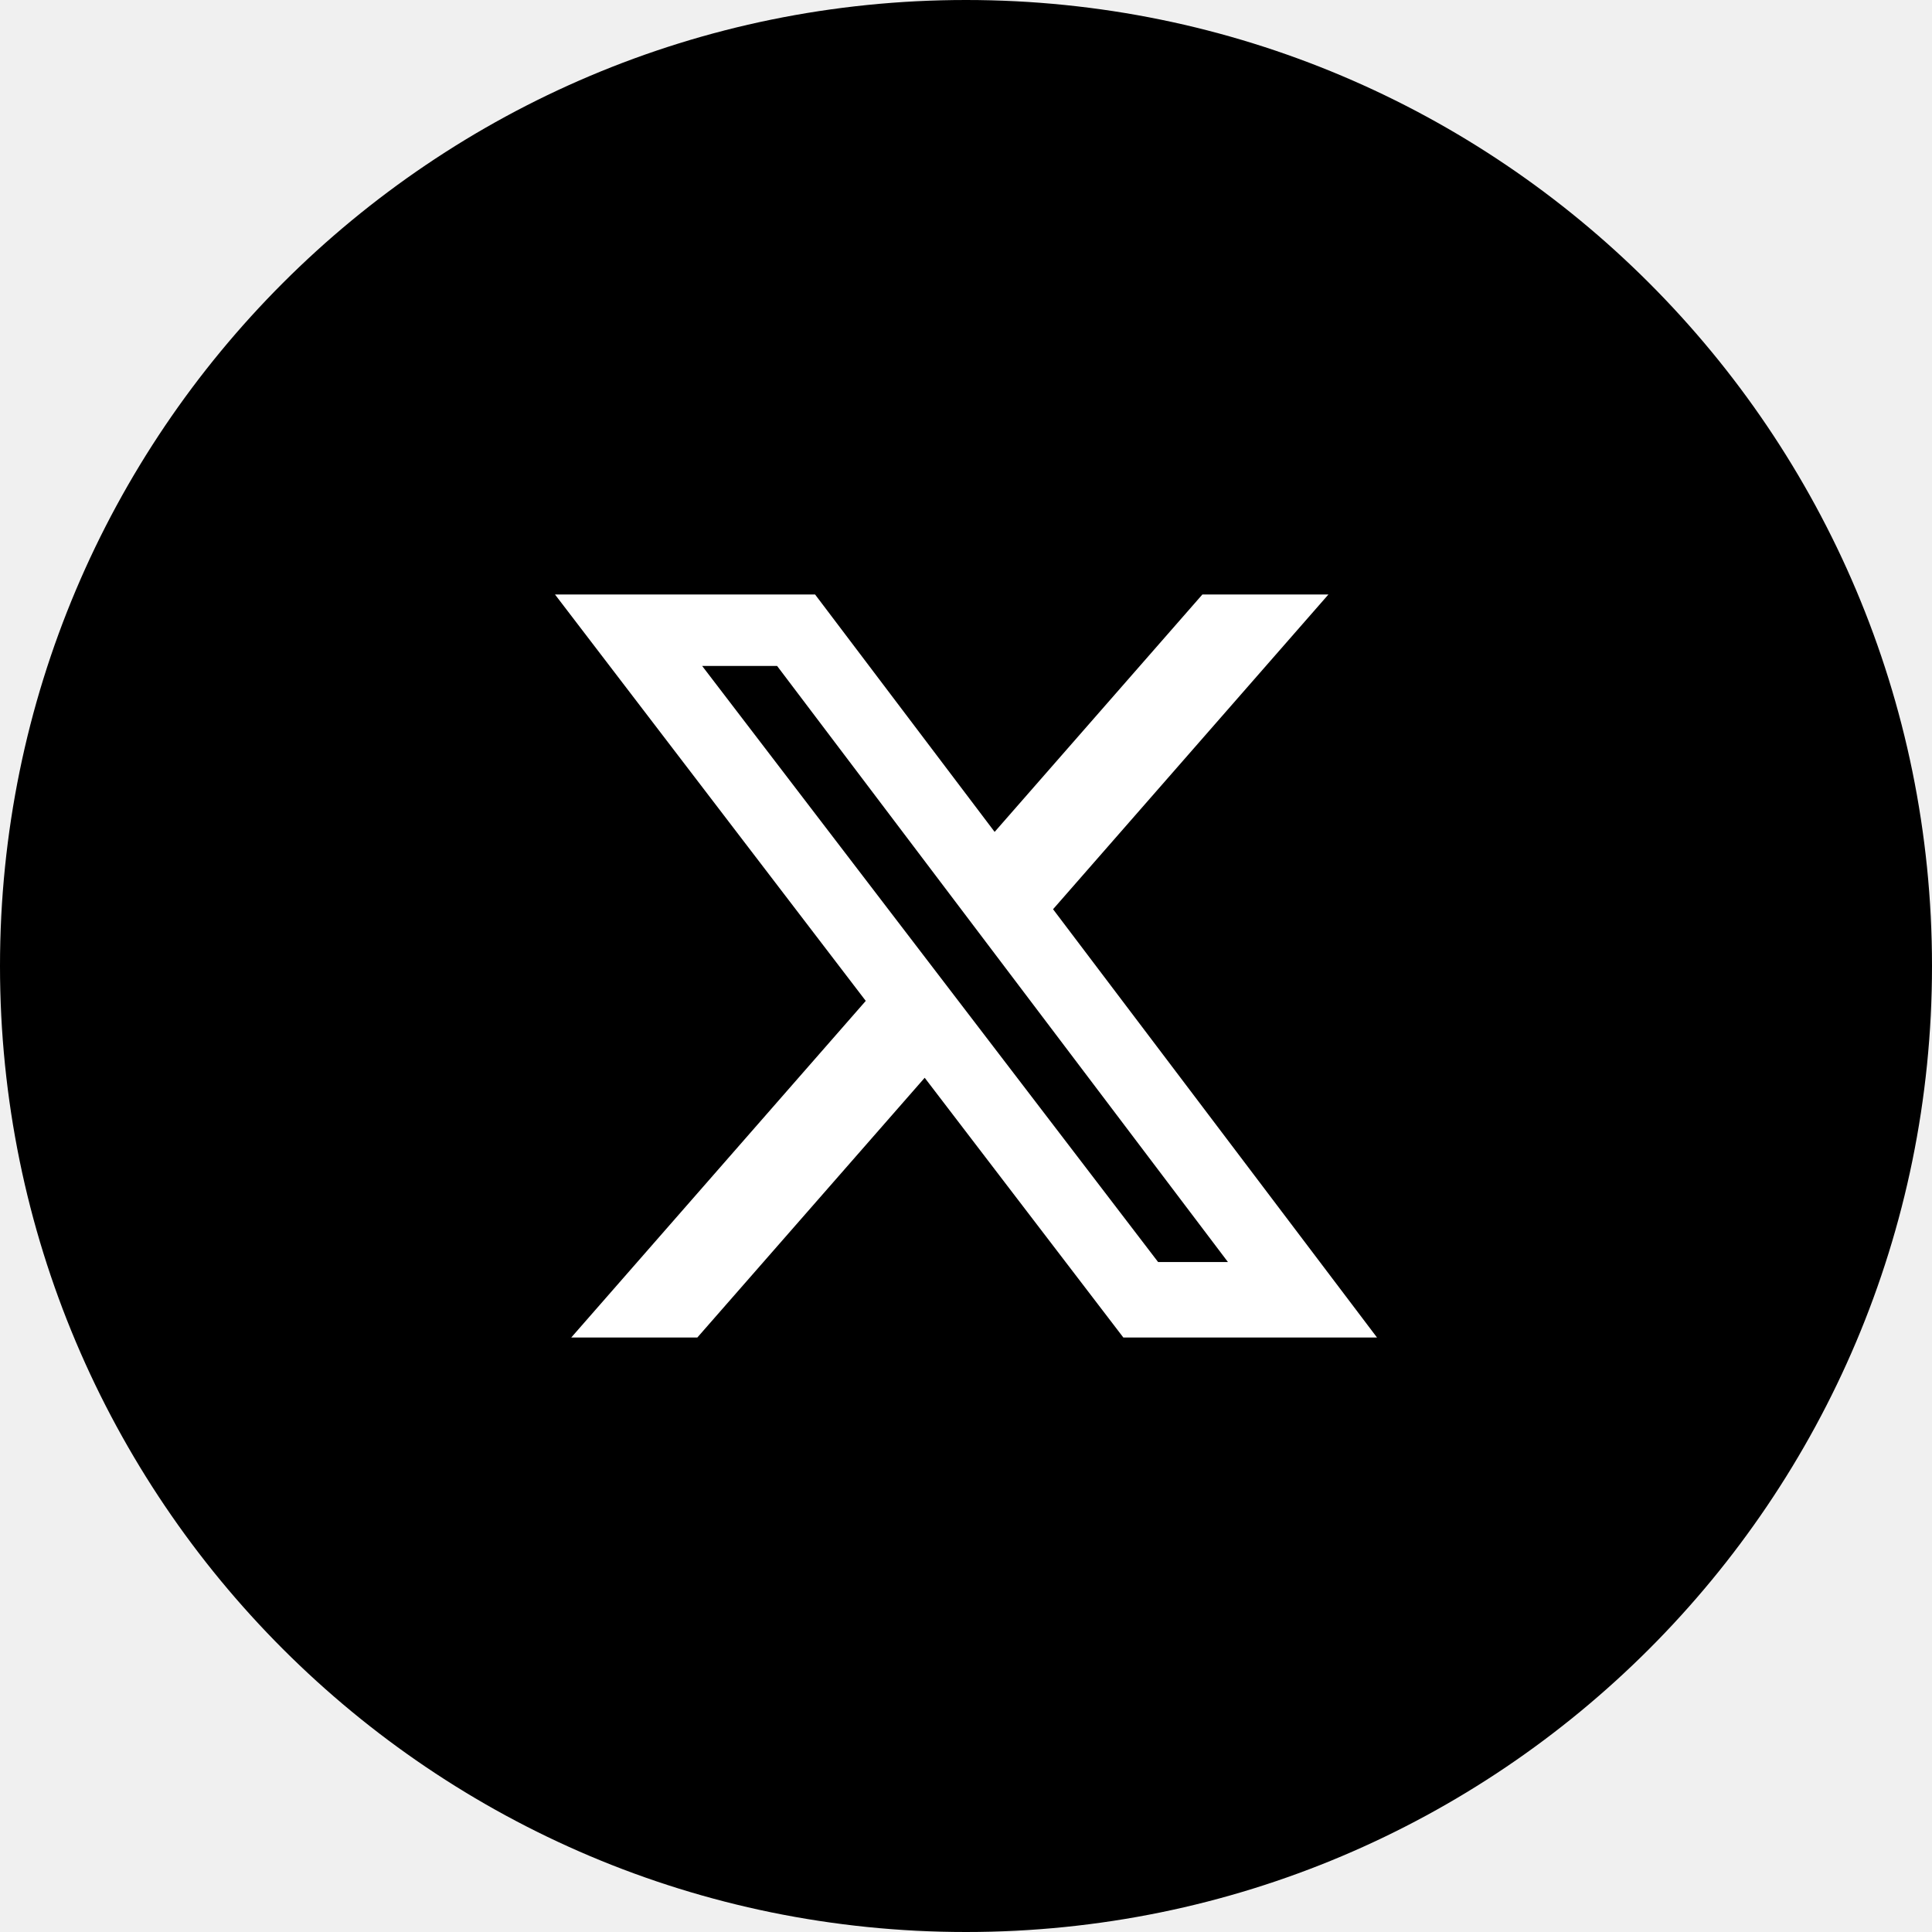
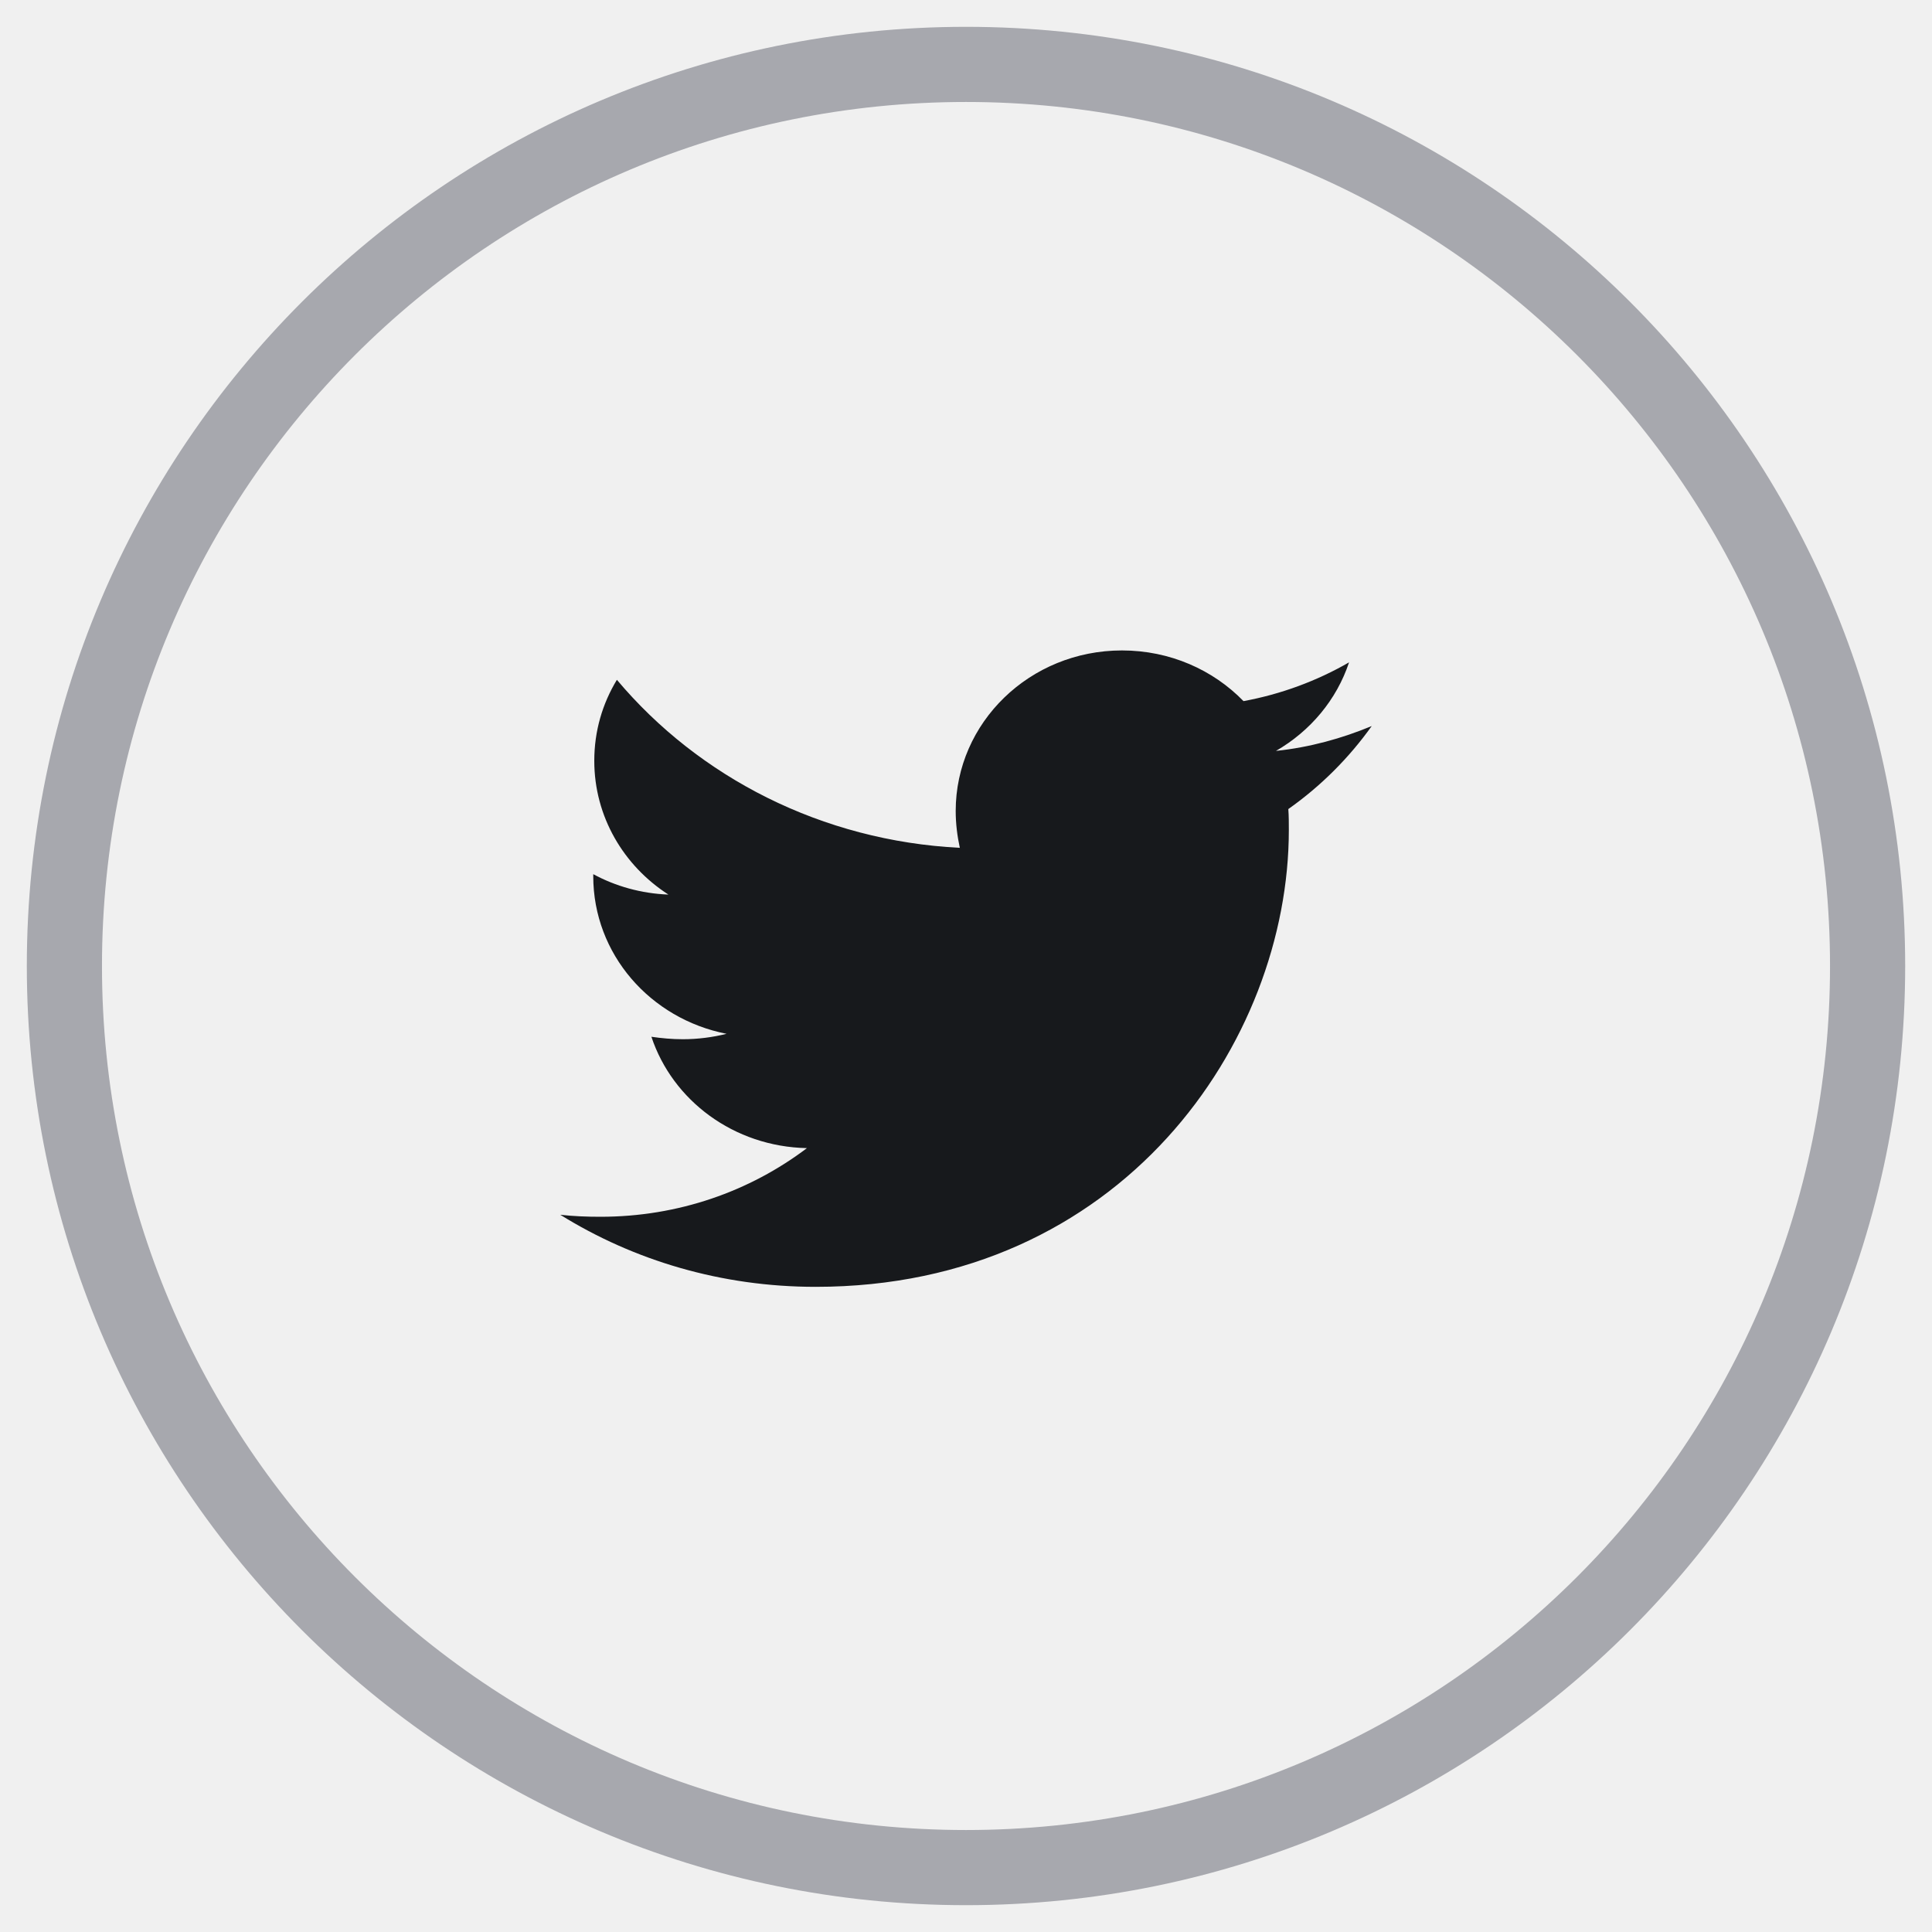
- <svg xmlns="http://www.w3.org/2000/svg" width="34" height="34" viewBox="0 0 34 34" fill="none">
-   <g clip-path="url(#clip0_1145_9650)">
-     <path fill-rule="evenodd" clip-rule="evenodd" d="M17 0C26.389 0 34 7.611 34 17C34 26.389 26.389 34 17 34C7.611 34 0 26.389 0 17C0 7.611 7.611 0 17 0Z" fill="black" />
-     <path d="M21.16 10.462H23.378L18.532 16.001L24.233 23.538H19.769L16.273 18.967L12.272 23.538H10.053L15.236 17.614L9.767 10.462H14.344L17.504 14.64L21.16 10.462ZM20.381 22.21H21.61L13.676 11.72H12.357L20.381 22.21Z" fill="white" />
+ <svg xmlns="http://www.w3.org/2000/svg" width="30" height="30" viewBox="0 0 30 30" fill="none">
+   <rect x="1" y="1" width="28" height="28" rx="14" stroke="#A7A8AE" stroke-width="1.167" />
+   <g clip-path="url(#clip0_6412_647)">
+     <path d="M20.005 12.563C20.013 12.671 20.013 12.779 20.013 12.887C20.013 16.184 17.415 19.982 12.665 19.982C11.202 19.982 9.843 19.573 8.7 18.863C8.908 18.886 9.108 18.894 9.324 18.894C10.531 18.894 11.642 18.5 12.53 17.828C11.394 17.805 10.443 17.087 10.115 16.099C10.275 16.122 10.435 16.137 10.603 16.137C10.835 16.137 11.066 16.107 11.282 16.053C10.099 15.821 9.212 14.817 9.212 13.605V13.574C9.555 13.76 9.955 13.875 10.379 13.891C9.683 13.443 9.228 12.679 9.228 11.814C9.228 11.351 9.355 10.926 9.579 10.556C10.851 12.069 12.761 13.057 14.904 13.165C14.864 12.98 14.84 12.787 14.84 12.594C14.84 11.22 15.991 10.1 17.422 10.1C18.166 10.1 18.837 10.401 19.309 10.887C19.893 10.78 20.453 10.571 20.948 10.285C20.756 10.864 20.349 11.351 19.813 11.66C20.333 11.606 20.836 11.467 21.3 11.274C20.948 11.768 20.509 12.208 20.005 12.563Z" fill="#17191C" />
  </g>
  <defs>
-     <clipPath id="clip0_1145_9650">
-       <rect width="34" height="34" fill="white" />
+     <clipPath id="clip0_6412_647">
+       <rect width="12.6" height="10.5" fill="white" transform="translate(8.69995 10.1)" />
    </clipPath>
  </defs>
</svg>
